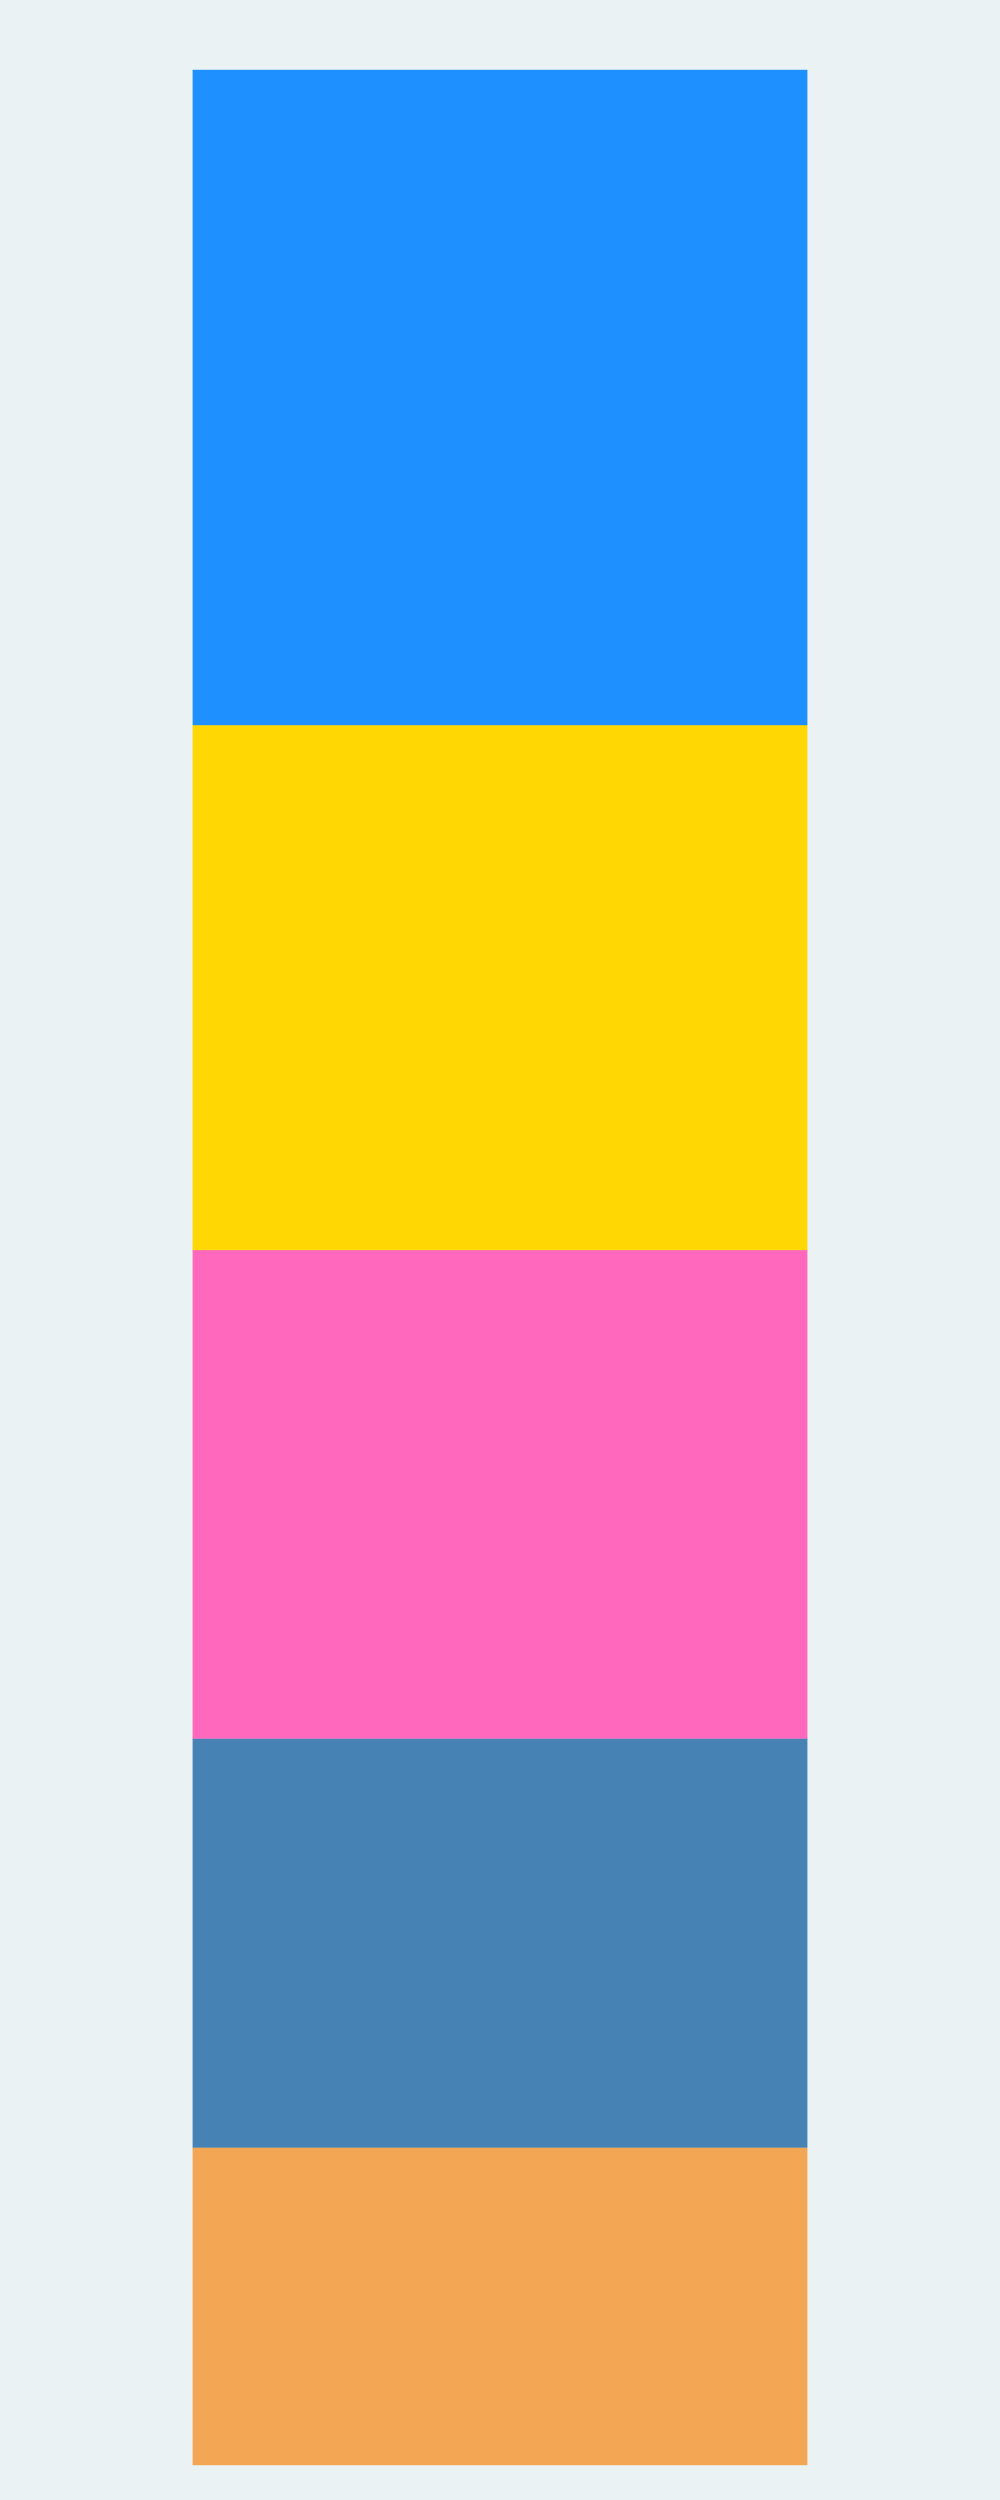
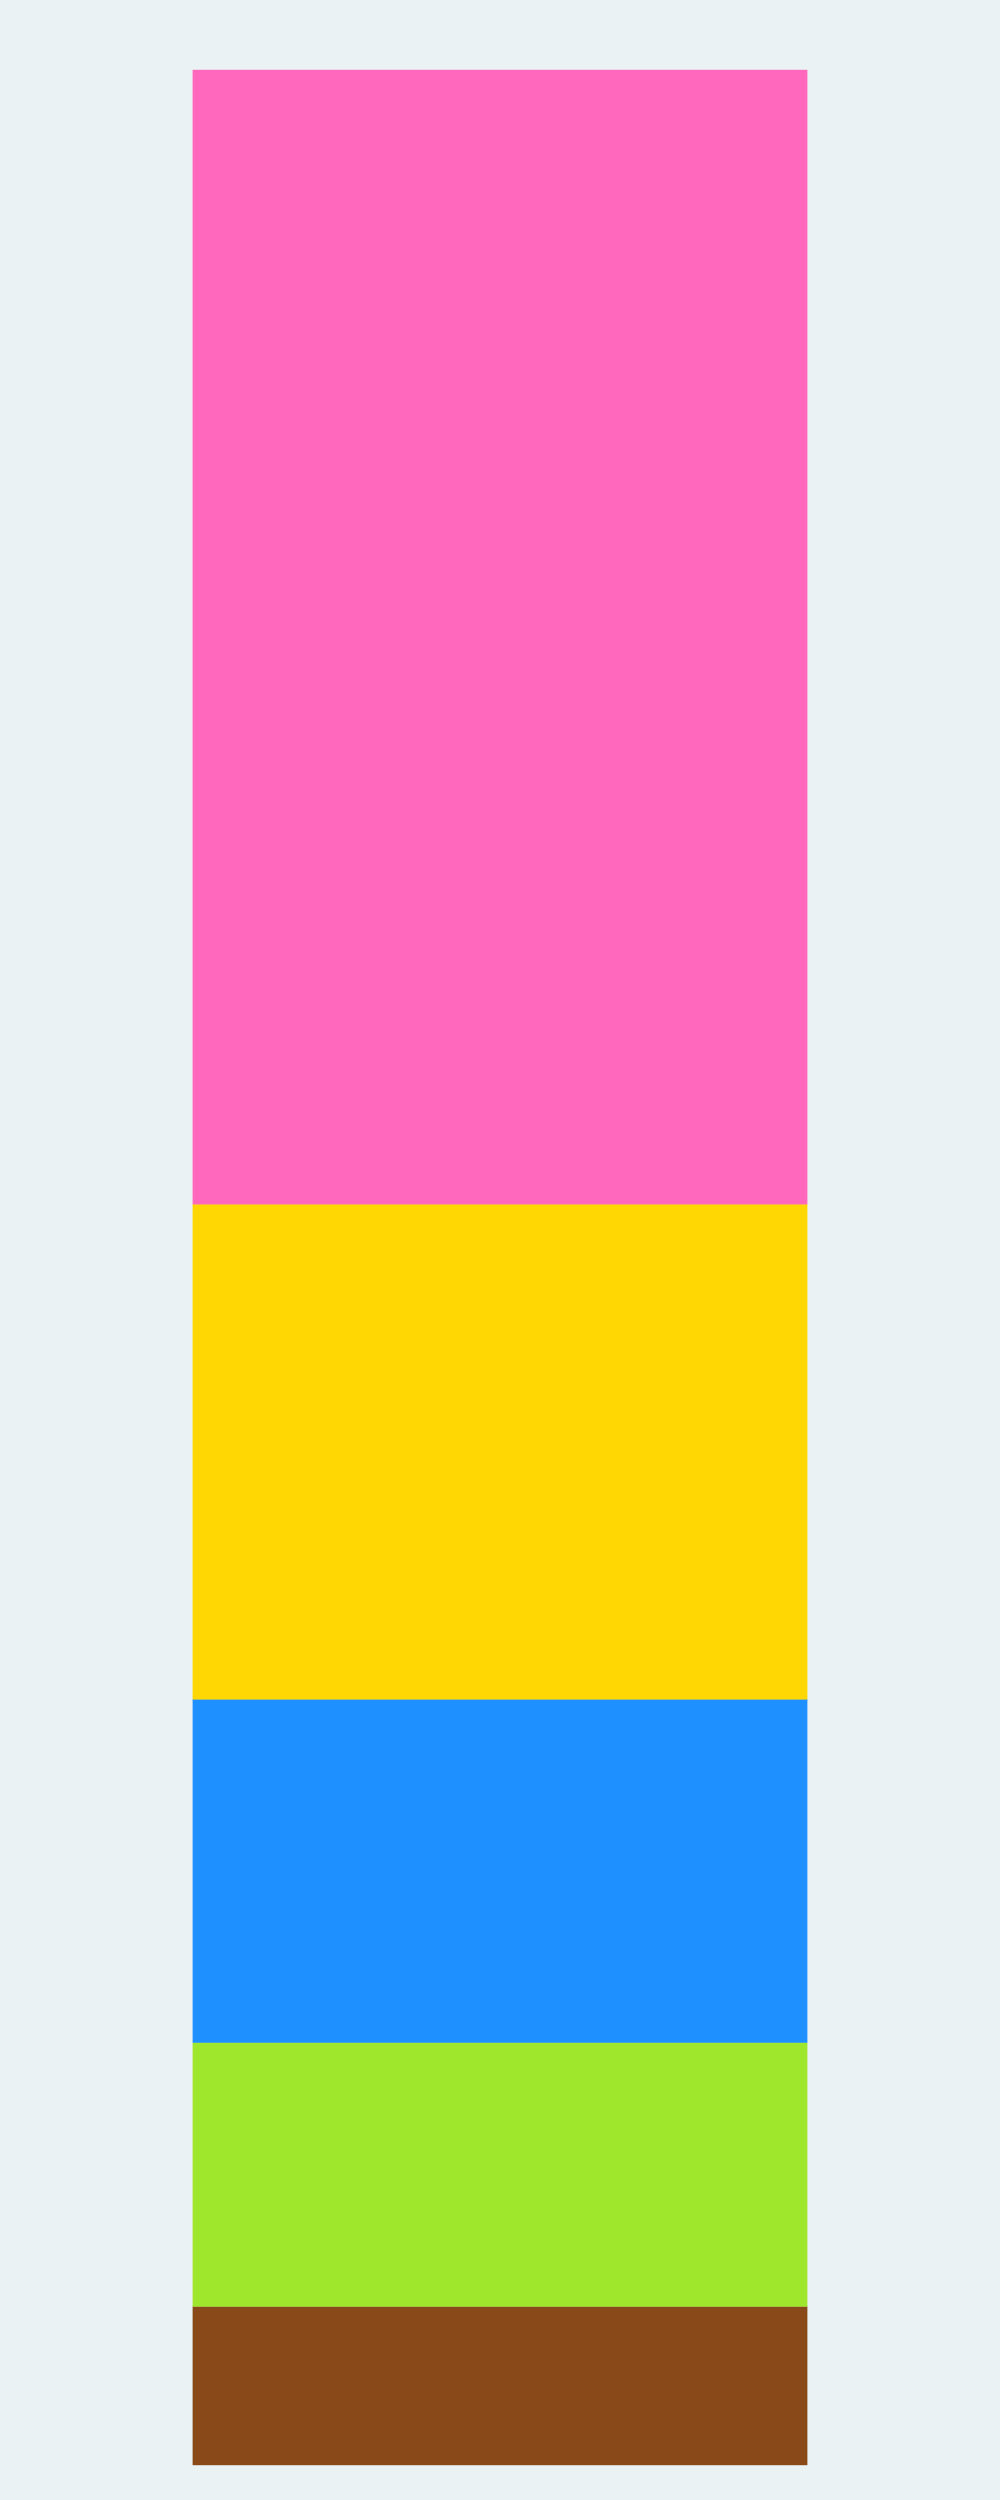
<svg xmlns="http://www.w3.org/2000/svg" viewBox="0 0 384 960" height="960" width="384" xml:space="preserve" id="svg2" version="1.1">
  <defs id="defs6" />
  <g transform="matrix(1.333333,0,0,-1.333333,0,960)" id="g10">
    <g transform="scale(0.1)" id="g12">
      <path id="path14" style="fill:#eaf2f3;fill-opacity:1;fill-rule:nonzero;stroke:none" d="M 0,0 H 2880 V 7200 H 0 Z" />
-       <path id="path16" style="fill:#f3a654;fill-opacity:1;fill-rule:nonzero;stroke:none" d="M 555.523,100.801 V 1015.43 H 2324.48 V 100.801 H 555.523" />
-       <path id="path18" style="fill:none;stroke:#f3a654;stroke-width:1.2;stroke-linecap:butt;stroke-linejoin:miter;stroke-miterlimit:10;stroke-dasharray:none;stroke-opacity:1" d="M 555.523,100.801 V 1015.43 H 2324.48 V 100.801 Z" />
-       <path id="path20" style="fill:#4682b4;fill-opacity:1;fill-rule:nonzero;stroke:none" d="M 555.523,1015.43 V 2193.3 H 2324.48 V 1015.43 H 555.523" />
-       <path id="path22" style="fill:none;stroke:#4682b4;stroke-width:1.2;stroke-linecap:butt;stroke-linejoin:miter;stroke-miterlimit:10;stroke-dasharray:none;stroke-opacity:1" d="M 555.523,1015.43 V 2193.3 H 2324.48 V 1015.43 Z" />
-       <path id="path24" style="fill:#ff68bc;fill-opacity:1;fill-rule:nonzero;stroke:none" d="M 555.523,2193.3 V 3600.23 H 2324.48 V 2193.3 H 555.523" />
-       <path id="path26" style="fill:none;stroke:#ff68bc;stroke-width:1.2;stroke-linecap:butt;stroke-linejoin:miter;stroke-miterlimit:10;stroke-dasharray:none;stroke-opacity:1" d="M 555.523,2193.3 V 3600.23 H 2324.48 V 2193.3 Z" />
-       <path id="path28" style="fill:#ffd803;fill-opacity:1;fill-rule:nonzero;stroke:none" d="M 555.523,3600.23 V 5112 H 2324.48 V 3600.23 H 555.523" />
-       <path id="path30" style="fill:none;stroke:#ffd803;stroke-width:1.2;stroke-linecap:butt;stroke-linejoin:miter;stroke-miterlimit:10;stroke-dasharray:none;stroke-opacity:1" d="M 555.523,3600.23 V 5112 H 2324.48 V 3600.23 Z" />
-       <path id="path32" style="fill:#1e90ff;fill-opacity:1;fill-rule:nonzero;stroke:none" d="M 555.523,5112 V 6998.4 H 2324.48 V 5112 H 555.523" />
-       <path id="path34" style="fill:none;stroke:#1e90ff;stroke-width:1.2;stroke-linecap:butt;stroke-linejoin:miter;stroke-miterlimit:10;stroke-dasharray:none;stroke-opacity:1" d="M 555.523,5112 V 6998.4 H 2324.48 V 5112 Z" />
+       <path id="path16" style="fill:#894919;fill-opacity:1;fill-rule:nonzero;stroke:none" d="M 555.523,100.801 V 557.324 H 2324.48 V 100.801 H 555.523" />
+       <path id="path18" style="fill:none;stroke:#894919;stroke-width:1.2;stroke-linecap:butt;stroke-linejoin:miter;stroke-miterlimit:10;stroke-dasharray:none;stroke-opacity:1" d="M 555.523,100.801 V 557.324 H 2324.48 V 100.801 Z" />
+       <path id="path20" style="fill:#9fe72d;fill-opacity:1;fill-rule:nonzero;stroke:none" d="M 555.523,557.324 V 1317.38 H 2324.48 V 557.324 H 555.523" />
+       <path id="path22" style="fill:none;stroke:#9fe72d;stroke-width:1.2;stroke-linecap:butt;stroke-linejoin:miter;stroke-miterlimit:10;stroke-dasharray:none;stroke-opacity:1" d="M 555.523,557.324 V 1317.38 H 2324.48 V 557.324 Z" />
+       <path id="path24" style="fill:#1e90ff;fill-opacity:1;fill-rule:nonzero;stroke:none" d="m 555.523,1317.38 v 988.87 H 2324.48 V 1317.38 H 555.523" />
+       <path id="path26" style="fill:none;stroke:#1e90ff;stroke-width:1.2;stroke-linecap:butt;stroke-linejoin:miter;stroke-miterlimit:10;stroke-dasharray:none;stroke-opacity:1" d="m 555.523,1317.38 v 988.87 H 2324.48 v -988.87 z" />
+       <path id="path28" style="fill:#ffd803;fill-opacity:1;fill-rule:nonzero;stroke:none" d="M 555.523,2306.25 V 3732.07 H 2324.48 V 2306.25 H 555.523" />
+       <path id="path30" style="fill:none;stroke:#ffd803;stroke-width:1.2;stroke-linecap:butt;stroke-linejoin:miter;stroke-miterlimit:10;stroke-dasharray:none;stroke-opacity:1" d="M 555.523,2306.25 V 3732.07 H 2324.48 V 2306.25 Z" />
+       <path id="path32" style="fill:#ff68bc;fill-opacity:1;fill-rule:nonzero;stroke:none" d="M 555.523,3732.07 V 6998.4 H 2324.48 V 3732.07 H 555.523" />
+       <path id="path34" style="fill:none;stroke:#ff68bc;stroke-width:1.2;stroke-linecap:butt;stroke-linejoin:miter;stroke-miterlimit:10;stroke-dasharray:none;stroke-opacity:1" d="M 555.523,3732.07 V 6998.4 H 2324.48 V 3732.07 Z" />
    </g>
  </g>
</svg>
